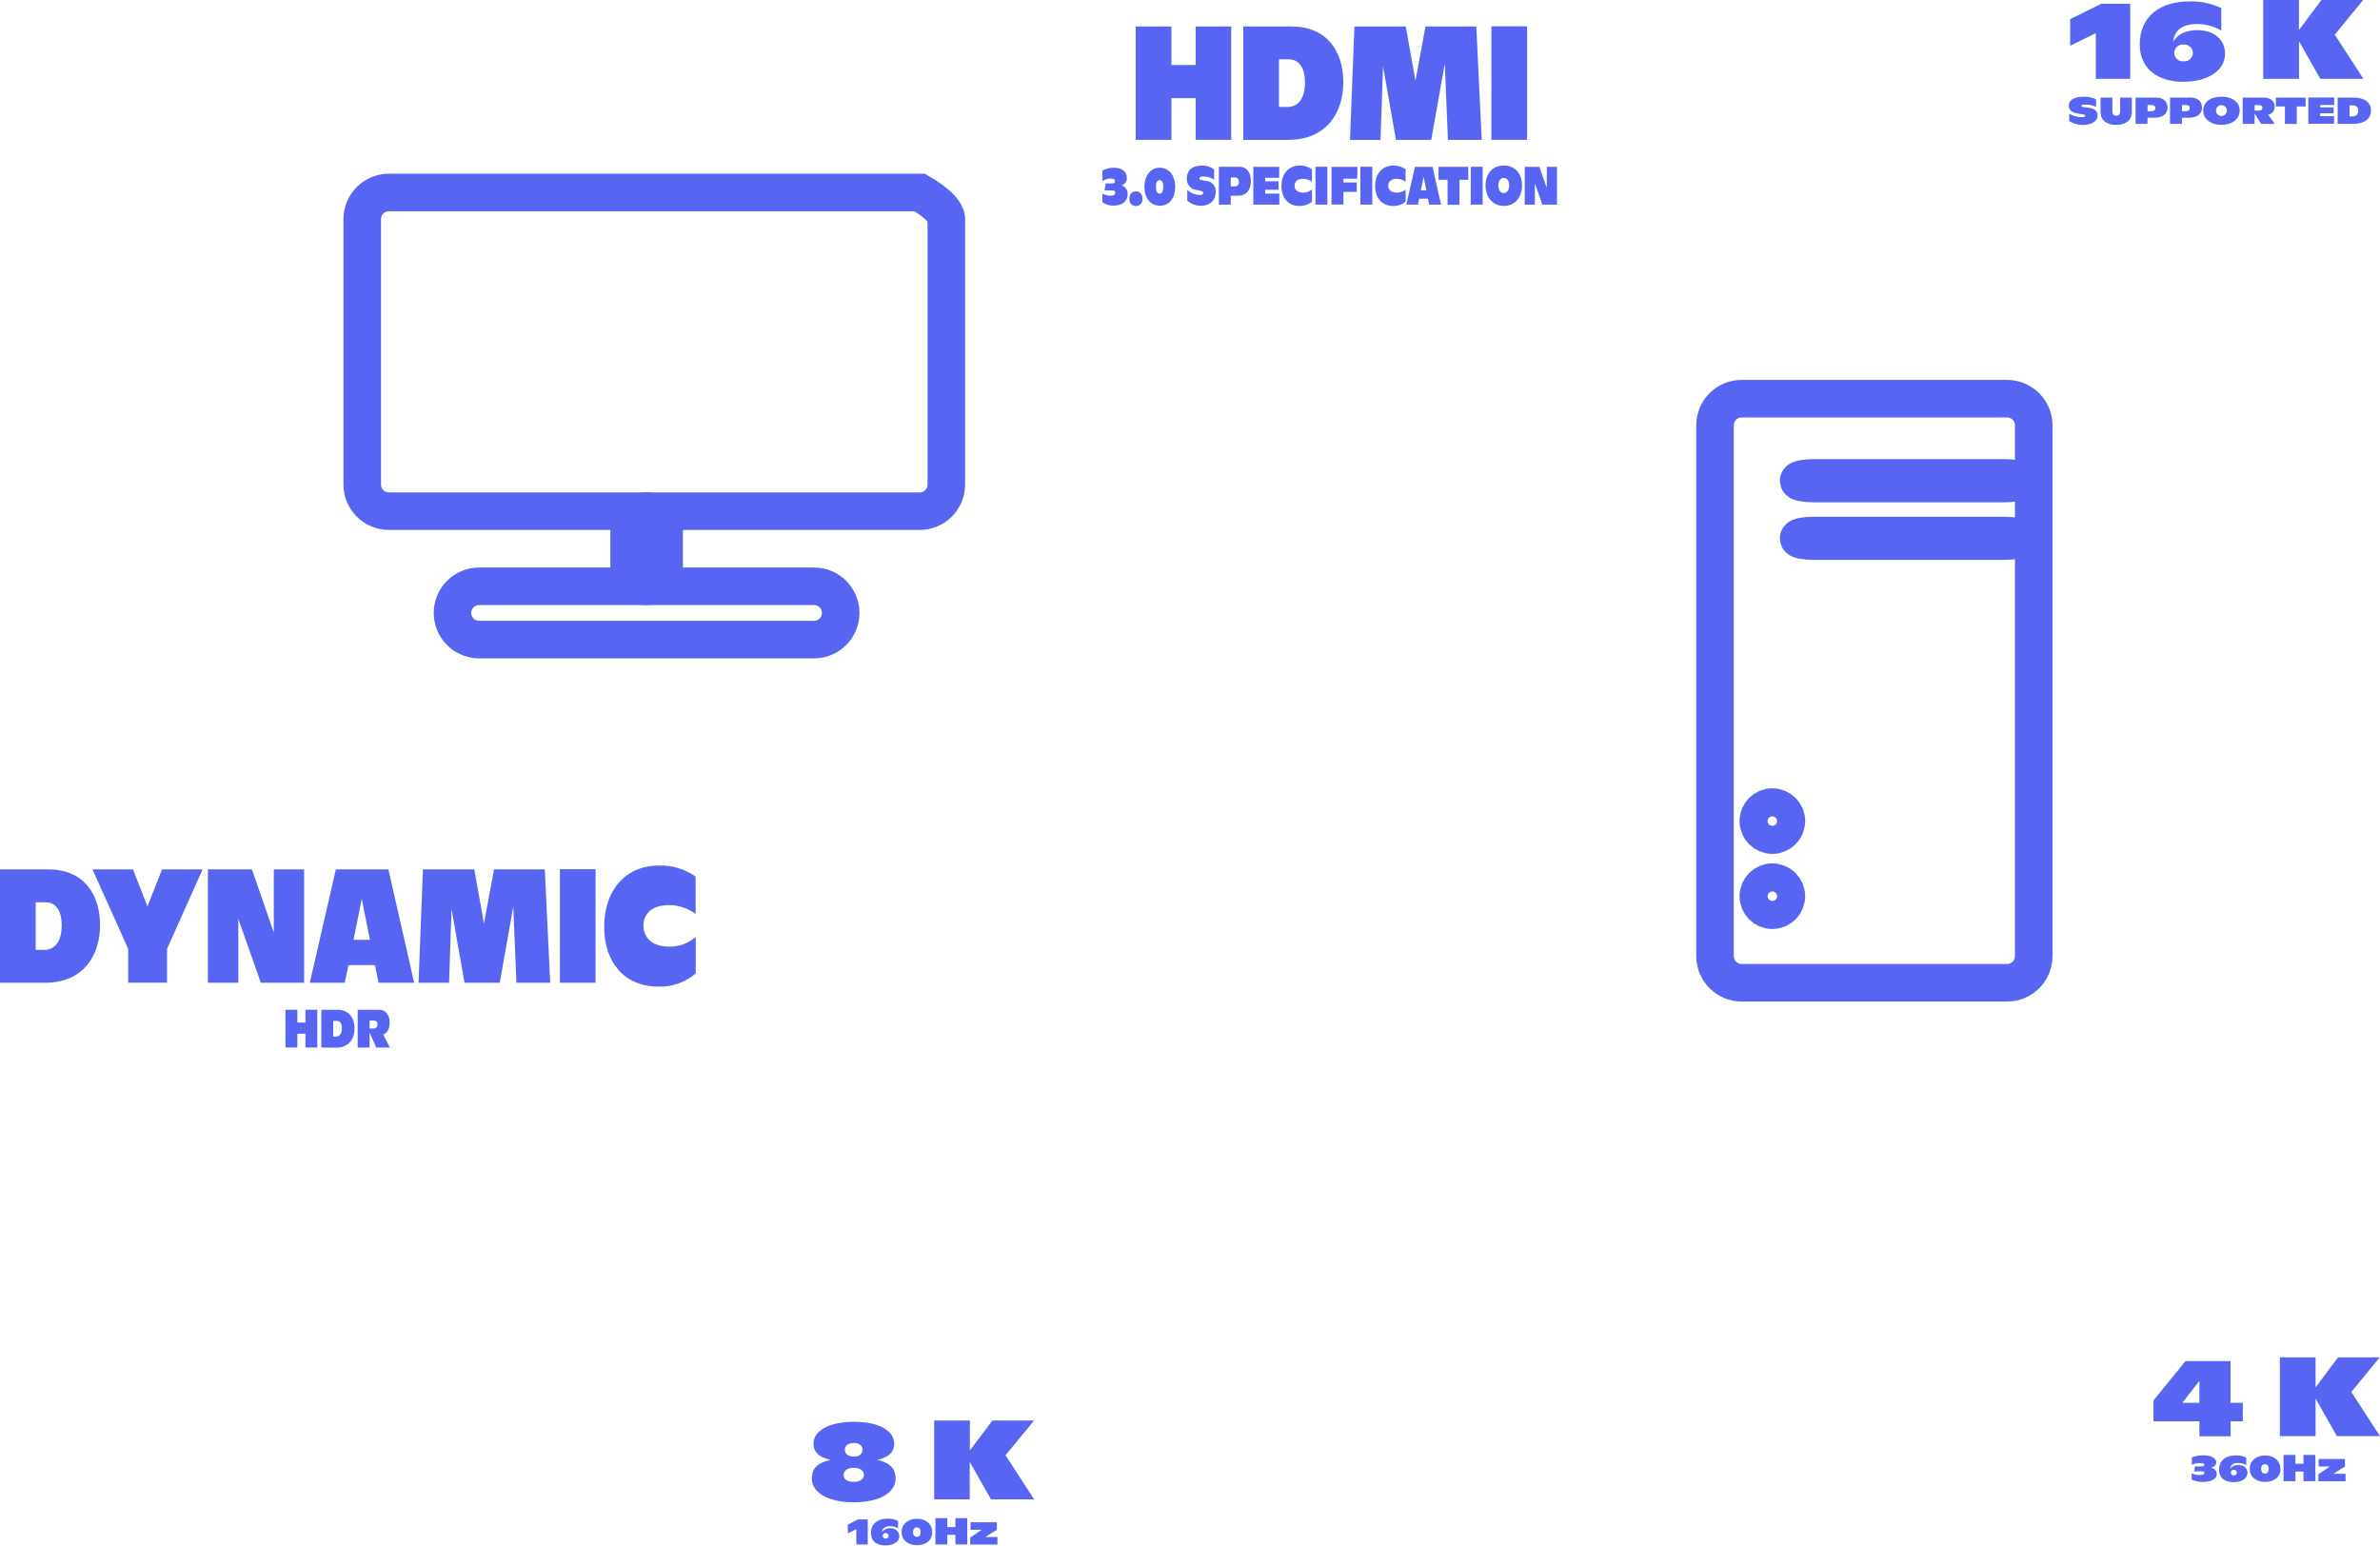
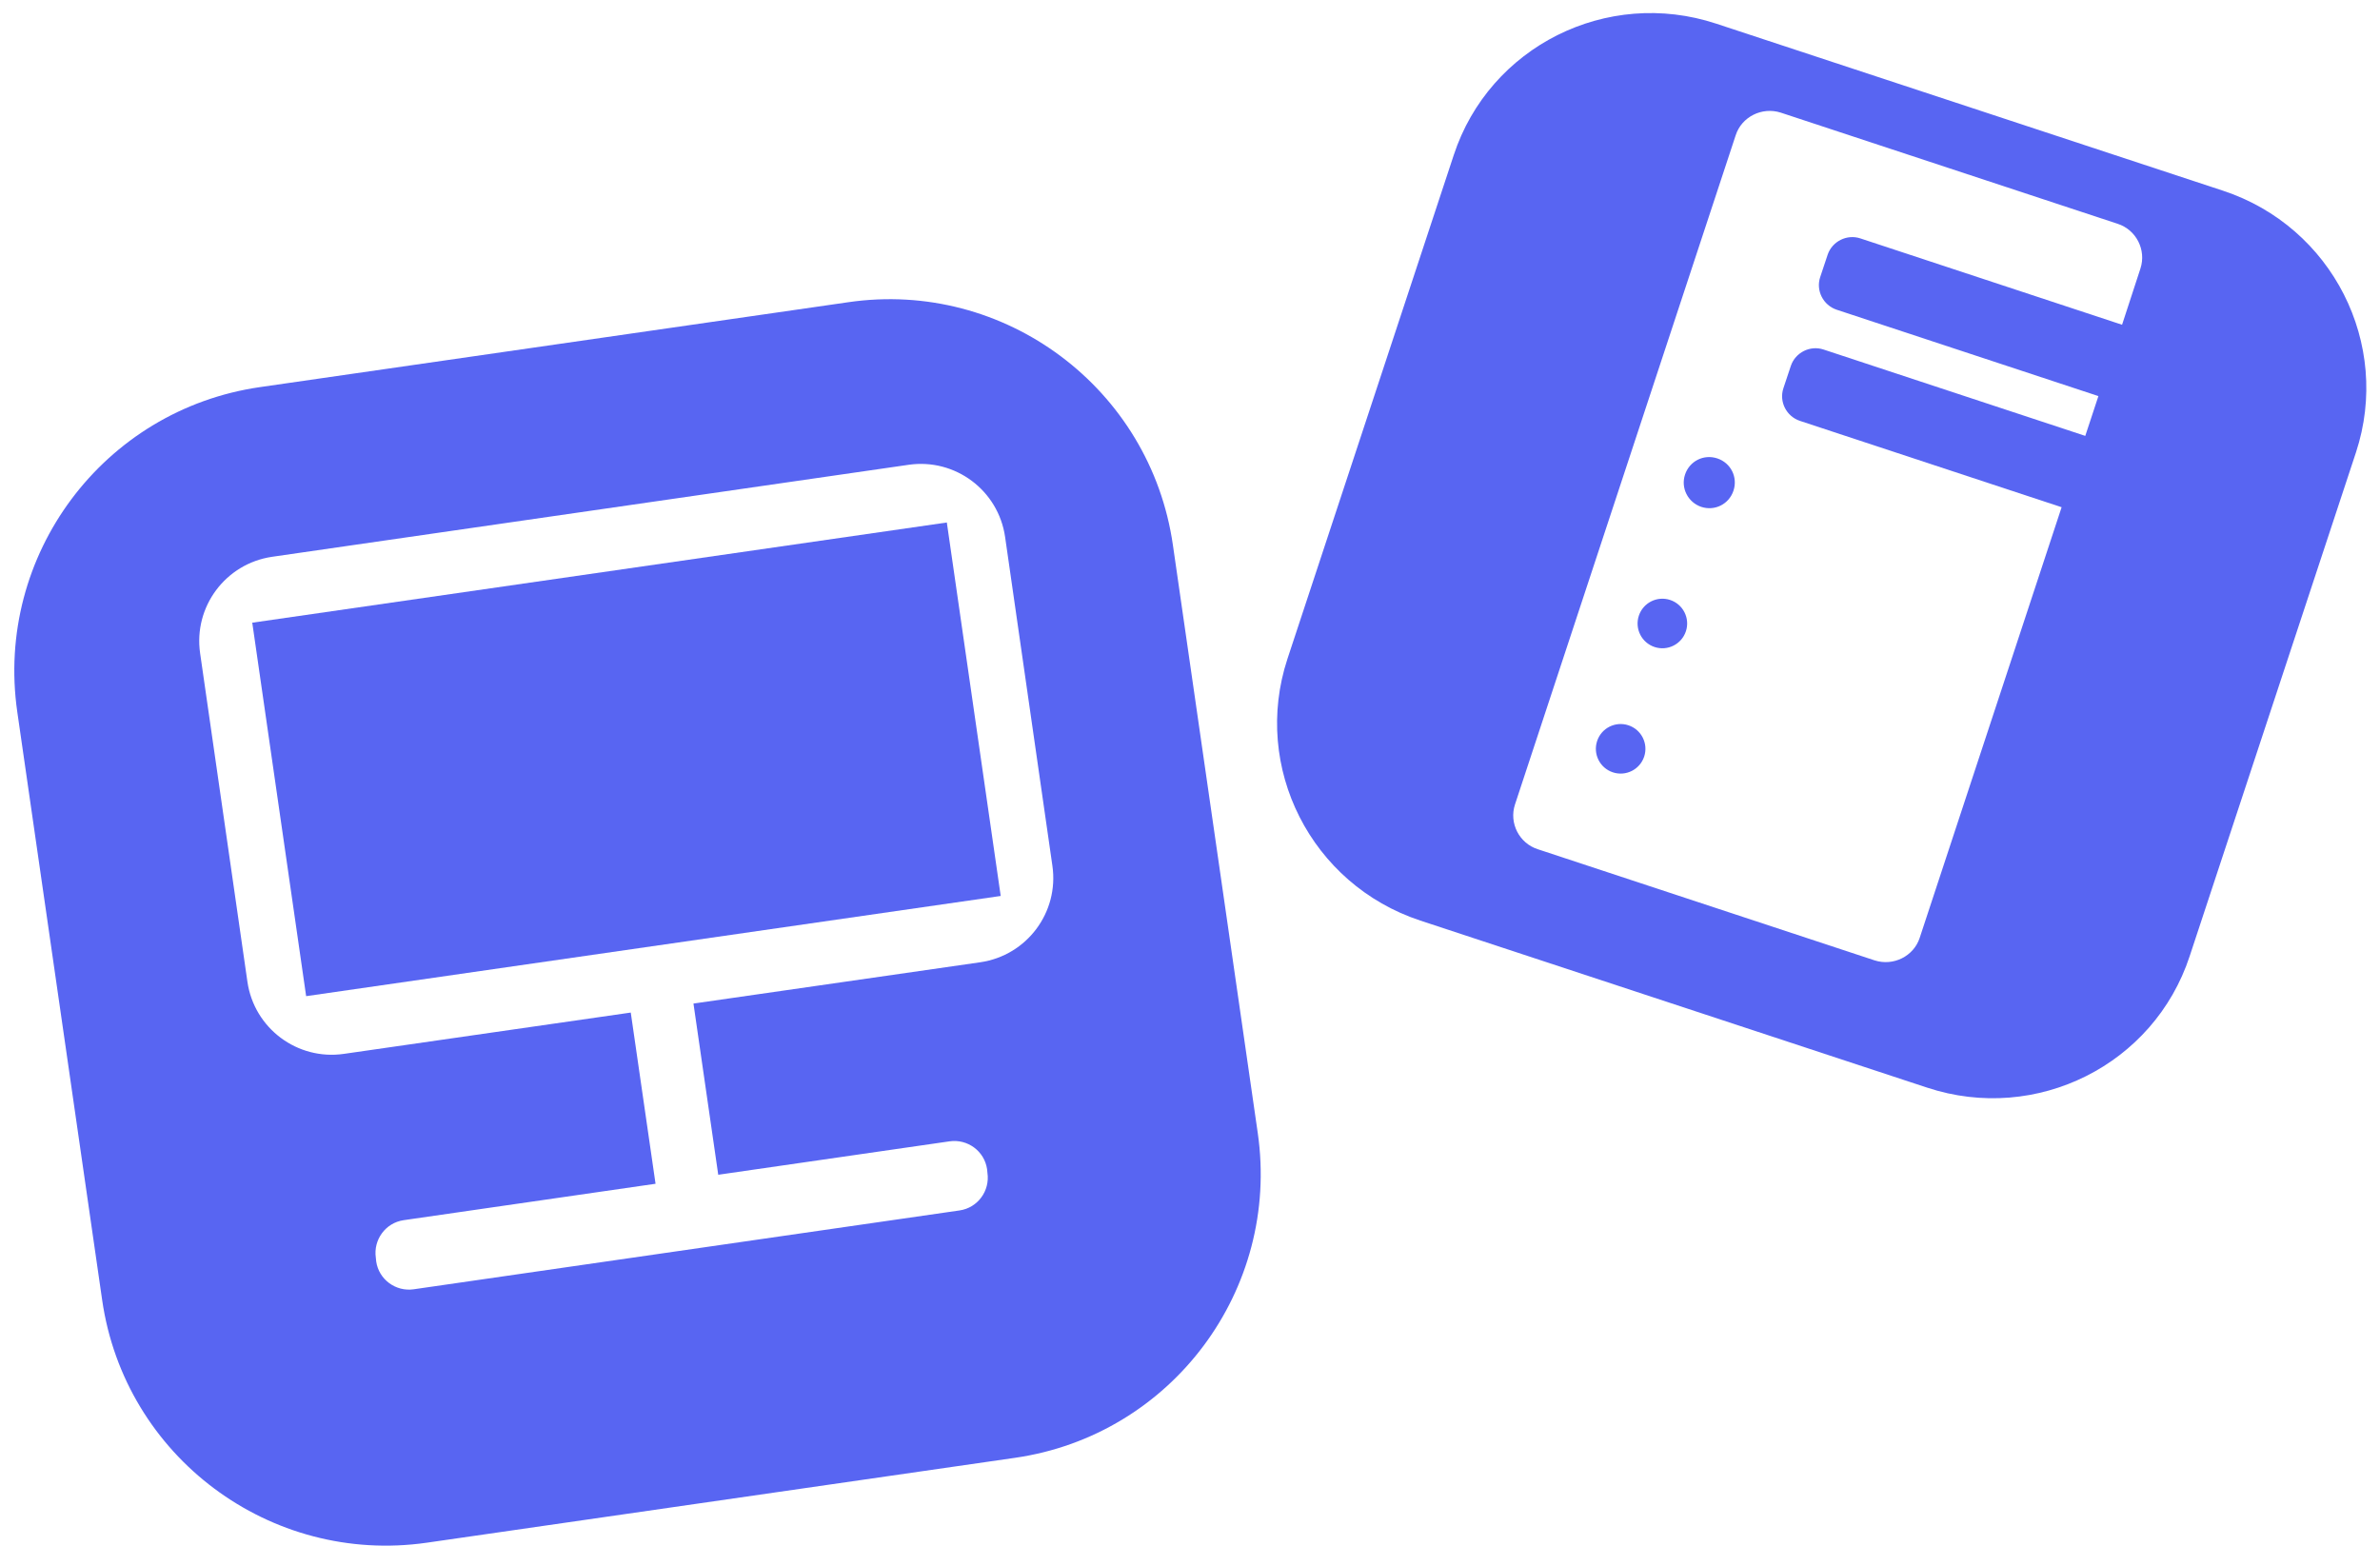
- <svg xmlns="http://www.w3.org/2000/svg" id="Layer_1" data-name="Layer 1" viewBox="0 0 633.92 411.64">
-   <defs>
-     <style>.cls-1{fill:none;stroke:#5865f2;stroke-miterlimit:10;stroke-width:10px;}.cls-2{fill:#5865f2;}</style>
-   </defs>
-   <path class="cls-1" d="M153.7,215.38a7.1,7.1,0,0,0,7.11,7.1H250a7.1,7.1,0,1,0,0-14.2h-89.2A7.1,7.1,0,0,0,153.7,215.38Z" transform="translate(-33.18 -52.12)" />
-   <path class="cls-1" d="M200.75,192.94v10.67a4.66,4.66,0,1,0,9.32,0V192.94a4.66,4.66,0,0,0-9.32,0Z" transform="translate(-33.18 -52.12)" />
-   <path class="cls-1" d="M278.14,103.39H136.77a7.1,7.1,0,0,0-7.11,7.1v70.68a7.11,7.11,0,0,0,7.11,7.11H278.14a7.1,7.1,0,0,0,7.1-7.11V110.49C285.24,110,285.19,107.5,278.14,103.39Z" transform="translate(-33.18 -52.12)" />
-   <path class="cls-1" d="M567.77,158.31H497.09a7.1,7.1,0,0,0-7.11,7.1V306.78a7.11,7.11,0,0,0,7.11,7.11h70.68a7.1,7.1,0,0,0,7.1-7.11V165.41A7.1,7.1,0,0,0,567.77,158.31ZM505.25,294.57a3.74,3.74,0,1,1,3.74-3.74A3.74,3.74,0,0,1,505.25,294.57Zm0-20a3.74,3.74,0,1,1,3.74-3.74A3.74,3.74,0,0,1,505.25,274.57ZM567,196.25H516.24c-2.23,0-4-.33-4-.74s1.81-.75,4-.75H567c2.23,0,4,.34,4,.75S569.23,196.25,567,196.25Zm0-15.33H516.24c-2.23,0-4-.34-4-.75s1.81-.75,4-.75H567c2.23,0,4,.34,4,.75S569.23,180.92,567,180.92Z" transform="translate(-33.18 -52.12)" />
-   <path class="cls-2" d="M271.73,446c0,3.51-4,6.27-11.13,6.27s-11.19-2.76-11.19-6.3c0-2.4,1.08-4.14,5-5-3.51-.78-4.56-2.37-4.56-4.35,0-3.21,3.84-5.79,10.8-5.79s10.71,2.58,10.71,5.79c0,2-1.05,3.57-4.53,4.35C270.65,441.84,271.73,443.61,271.73,446Zm-8.43-1c0-1.14-1-1.92-2.7-1.92s-2.73.78-2.73,1.92,1,1.83,2.73,1.83S263.3,446,263.3,445Zm-5.1-6.72c0,1.05.87,1.83,2.4,1.83s2.31-.78,2.31-1.83-.84-1.8-2.31-1.8S258.2,437.19,258.2,438.27Z" transform="translate(-33.18 -52.12)" />
-   <path class="cls-2" d="M308.63,451.5H297.14l-5.67-10v10H282v-21h9.51v7.95l6-7.95h11.1L301,439.74Z" transform="translate(-33.18 -52.12)" />
-   <path class="cls-2" d="M261.75,456.83h2.56v6.67h-3.05v-4.06L259,460.56V458.2Z" transform="translate(-33.18 -52.12)" />
-   <path class="cls-2" d="M272.72,461.27c0,1.45-1.45,2.49-3.7,2.49s-3.86-1.06-3.86-3.33c0-2.49,1.85-3.8,4.39-3.8a6.17,6.17,0,0,1,2.84.59v2a4.14,4.14,0,0,0-2.2-.58c-1.33,0-2,.68-2.06,1.57a2.3,2.3,0,0,1,2.13-1A2.17,2.17,0,0,1,272.72,461.27Zm-2.84-.07a.75.75,0,0,0-.84-.73.74.74,0,1,0,0,1.48A.77.77,0,0,0,269.88,461.2Z" transform="translate(-33.18 -52.12)" />
-   <path class="cls-2" d="M273.32,460.23c0-2.1,1.64-3.57,4.1-3.57s4.08,1.47,4.08,3.57-1.59,3.46-4.08,3.46S273.32,462.26,273.32,460.23Zm5.06,0c0-.73-.29-1.26-1-1.26s-1,.51-1,1.26.34,1.24,1,1.24S278.38,461,278.38,460.23Z" transform="translate(-33.18 -52.12)" />
-   <path class="cls-2" d="M287.65,456.5h3.15v7h-3.15v-2.57H285.5v2.57h-3.17v-7h3.17v2.38h2.15Z" transform="translate(-33.18 -52.12)" />
-   <path class="cls-2" d="M295.63,461.52h3.22v2H291.6v-1.87l3.09-2.06h-3v-2h7v2Z" transform="translate(-33.18 -52.12)" />
-   <path class="cls-2" d="M592.88,53.11h7.68v20h-9.15V60.94l-6.84,3.36V57.22Z" transform="translate(-33.18 -52.12)" />
-   <path class="cls-2" d="M625.82,66.43c0,4.35-4.35,7.47-11.13,7.47-6.45,0-11.58-3.18-11.58-10,0-7.47,5.55-11.4,13.17-11.4a18.66,18.66,0,0,1,8.55,1.77v6a12.53,12.53,0,0,0-6.63-1.74c-4,0-6,2-6.18,4.71,1-1.89,3.33-3.09,6.39-3.09C622.58,60.13,625.82,62.38,625.82,66.43Zm-8.55-.21A2.26,2.26,0,0,0,614.75,64a2.23,2.23,0,1,0,0,4.44A2.32,2.32,0,0,0,617.27,66.22Z" transform="translate(-33.18 -52.12)" />
-   <path class="cls-2" d="M662.69,73.12H651.2l-5.67-10v10H636v-21h9.51v8l6-8h11.1l-7.56,9.24Z" transform="translate(-33.18 -52.12)" />
-   <path class="cls-2" d="M584.32,84.39v-2a6.39,6.39,0,0,0,3.31.94c.66,0,.94-.11.94-.35s-.17-.33-.7-.41l-1-.15c-1.79-.26-2.67-1-2.67-2.16,0-1.36,1.24-2.37,4-2.37a6.74,6.74,0,0,1,3.27.69v2a6.14,6.14,0,0,0-2.78-.6c-.88,0-1.12.13-1.12.35s.11.27.72.34l1,.12c1.67.2,2.6.78,2.6,2.08,0,1.56-1.61,2.53-4,2.53A7.16,7.16,0,0,1,584.32,84.39Z" transform="translate(-33.18 -52.12)" />
-   <path class="cls-2" d="M592.66,82V78.12h3.16v3.82a1,1,0,0,0,2.06,0V78.12H601V82c0,2.11-1.6,3.39-4.19,3.39S592.66,84.08,592.66,82Z" transform="translate(-33.18 -52.12)" />
-   <path class="cls-2" d="M607.46,78.11c2,0,3.06,1.09,3.06,2.69s-1.21,2.68-3.52,2.68h-1.83v1.64H602v-7Zm-1.35,3.64c.77,0,1.16-.32,1.16-.83s-.36-.82-1-.82h-1.08v1.65Z" transform="translate(-33.18 -52.12)" />
-   <path class="cls-2" d="M616.63,78.11c2,0,3.06,1.09,3.06,2.69s-1.21,2.68-3.52,2.68h-1.83v1.64h-3.17v-7Zm-1.35,3.64c.77,0,1.16-.32,1.16-.83s-.36-.82-1-.82h-1.08v1.65Z" transform="translate(-33.18 -52.12)" />
-   <path class="cls-2" d="M620,81.57c0-2.16,1.83-3.69,4.87-3.69s4.86,1.53,4.86,3.69-1.84,3.79-4.87,3.79S620,83.65,620,81.57Zm6.31,0a1.45,1.45,0,0,0-2.9,0,1.45,1.45,0,0,0,2.9,0Z" transform="translate(-33.18 -52.12)" />
-   <path class="cls-2" d="M639.08,85.12h-3.62l-1.76-2.78v2.78h-3.17v-7h5.67c1.75,0,2.85.93,2.85,2.41a2.09,2.09,0,0,1-1.72,2.16Zm-5.38-3.53h1.09c.63,0,1-.27,1-.76s-.34-.71-.94-.71H633.7Z" transform="translate(-33.18 -52.12)" />
-   <path class="cls-2" d="M647.29,80.48h-2.35v4.64h-3.17V80.48h-2.4V78.12h7.92Z" transform="translate(-33.18 -52.12)" />
-   <path class="cls-2" d="M651.12,83.08h3.75v2H648v-7h6.9v2h-3.73v.64h3.56v1.57h-3.56Z" transform="translate(-33.18 -52.12)" />
-   <path class="cls-2" d="M655.82,85.12v-7h4.27c3.1,0,4.61,1.48,4.61,3.45s-1.44,3.55-4.9,3.55Zm3.17-2h.75a1.41,1.41,0,0,0,1.56-1.52,1.31,1.31,0,0,0-1.43-1.42H659Z" transform="translate(-33.18 -52.12)" />
-   <path class="cls-2" d="M630.56,425.77v4.92h-3.24v4H619v-4H606.77v-5.55l8.52-10.47h12v11.1Zm-16.11,0H619v-5.85Z" transform="translate(-33.18 -52.12)" />
-   <path class="cls-2" d="M667.09,434.65H655.61l-5.67-10v10h-9.51v-21h9.51v8l6-8h11.1l-7.57,9.24Z" transform="translate(-33.18 -52.12)" />
-   <path class="cls-2" d="M623.64,444.75c0,1.26-1.41,2.09-3.72,2.09a6.45,6.45,0,0,1-3-.62v-1.64a5.11,5.11,0,0,0,2.24.42c.8,0,1.17-.2,1.17-.53s-.16-.44-.78-.44h-2l.28-1.31h1.7c.62,0,.8-.17.8-.43s-.32-.47-1.12-.47a5,5,0,0,0-2.23.47v-2a8.66,8.66,0,0,1,3.06-.53c2.25,0,3.44.81,3.44,1.88,0,.7-.47,1.22-1.44,1.39C623.08,443.3,623.64,443.91,623.64,444.75Z" transform="translate(-33.18 -52.12)" />
-   <path class="cls-2" d="M631.8,444.42c0,1.45-1.45,2.49-3.71,2.49s-3.85-1.06-3.85-3.33c0-2.49,1.84-3.8,4.38-3.8a6.22,6.22,0,0,1,2.85.59v2a4.18,4.18,0,0,0-2.21-.58c-1.33,0-2,.68-2.06,1.57a2.3,2.3,0,0,1,2.13-1C630.72,442.32,631.8,443.07,631.8,444.42Zm-2.85-.07a.75.75,0,0,0-.84-.73.74.74,0,1,0,0,1.48A.77.77,0,0,0,629,444.35Z" transform="translate(-33.18 -52.12)" />
-   <path class="cls-2" d="M632.4,443.38c0-2.1,1.64-3.57,4.09-3.57s4.09,1.47,4.09,3.57-1.59,3.46-4.09,3.46S632.4,445.41,632.4,443.38Zm5.05,0c0-.73-.29-1.26-1-1.26s-1,.51-1,1.26.34,1.24,1,1.24S637.45,444.11,637.45,443.38Z" transform="translate(-33.18 -52.12)" />
-   <path class="cls-2" d="M646.72,439.65h3.16v7h-3.16v-2.57h-2.15v2.57h-3.16v-7h3.16V442h2.15Z" transform="translate(-33.18 -52.12)" />
-   <path class="cls-2" d="M654.7,444.67h3.23v2h-7.25v-1.87l3.08-2.06h-3v-2h7v2Z" transform="translate(-33.18 -52.12)" />
-   <path class="cls-2" d="M351.64,59.17h9.48v30.2h-9.48V78.28h-6.45V89.37h-9.51V59.17h9.51V69.44h6.45Z" transform="translate(-33.18 -52.12)" />
-   <path class="cls-2" d="M364.33,89.37V59.17h12.81c9.3,0,13.83,6.38,13.83,14.88,0,7.94-4.32,15.32-14.7,15.32Zm9.51-8.76h2.25c3.12,0,4.68-2.63,4.68-6.56,0-3.45-1.32-6.12-4.29-6.12h-2.64Z" transform="translate(-33.18 -52.12)" />
-   <path class="cls-2" d="M427.84,89.37h-9L418,69.09l-3.6,20.28H405l-3.45-19.63-.66,19.63h-8.13l1.17-30.2h13.68l2.58,14.45,2.67-14.45H426.4Z" transform="translate(-33.18 -52.12)" />
-   <path class="cls-2" d="M430.42,89.37V59.13h9.51V89.37Z" transform="translate(-33.18 -52.12)" />
-   <path class="cls-2" d="M333.52,103.89c0,1.81-1.41,3-3.72,3a4.93,4.93,0,0,1-3-.89v-2.36a3.82,3.82,0,0,0,2.24.61c.81,0,1.18-.29,1.18-.76s-.16-.64-.78-.64h-2.06l.29-1.88h1.7c.62,0,.8-.24.8-.62s-.32-.67-1.12-.67a3.84,3.84,0,0,0-2.24.67v-2.8a6.36,6.36,0,0,1,3.07-.76c2.25,0,3.44,1.16,3.44,2.7a1.87,1.87,0,0,1-1.44,2A2.27,2.27,0,0,1,333.52,103.89Z" transform="translate(-33.18 -52.12)" />
-   <path class="cls-2" d="M334,105a1.74,1.74,0,1,1,3.46,0,1.75,1.75,0,1,1-3.46,0Z" transform="translate(-33.18 -52.12)" />
-   <path class="cls-2" d="M338,101.92c0-3,1.64-5.13,4.1-5.13s4.09,2.11,4.09,5.13-1.59,5-4.09,5S338,104.84,338,101.92Zm5.06,0c0-1-.29-1.81-1-1.81s-1,.73-1,1.81.34,1.78,1,1.78S343,103,343,101.92Z" transform="translate(-33.18 -52.12)" />
-   <path class="cls-2" d="M349.41,105.57V102.7a5.08,5.08,0,0,0,3.31,1.35c.66,0,.94-.16.94-.51s-.17-.47-.7-.59l-1-.21a2.92,2.92,0,0,1-2.67-3.11c0-1.95,1.24-3.4,4-3.4a5.13,5.13,0,0,1,3.27,1V100a4.67,4.67,0,0,0-2.78-.86c-.88,0-1.12.19-1.12.5s.11.39.72.49l1,.17a2.71,2.71,0,0,1,2.6,3c0,2.25-1.61,3.64-3.95,3.64A5.61,5.61,0,0,1,349.41,105.57Z" transform="translate(-33.18 -52.12)" />
-   <path class="cls-2" d="M363.3,96.54c2,0,3.06,1.57,3.06,3.87s-1.21,3.85-3.52,3.85H361v2.36h-3.17V96.54ZM362,101.78a1.07,1.07,0,0,0,1.16-1.2c0-.73-.36-1.18-1-1.18H361v2.38Z" transform="translate(-33.18 -52.12)" />
-   <path class="cls-2" d="M370.18,103.69h3.75v2.93H367V96.56h6.9v2.93h-3.73v.92h3.56v2.26h-3.56Z" transform="translate(-33.18 -52.12)" />
-   <path class="cls-2" d="M374.5,101.66c0-3,1.68-5.45,4.91-5.45a5.45,5.45,0,0,1,3.21,1v3.33a3.88,3.88,0,0,0-2.36-.79c-1.49,0-2.27.74-2.27,1.83s.82,1.85,2.26,1.85a3.5,3.5,0,0,0,2.38-.84v3.23a4.86,4.86,0,0,1-3.3,1.16C376.2,107,374.5,104.69,374.5,101.66Z" transform="translate(-33.18 -52.12)" />
-   <path class="cls-2" d="M383.56,106.62V96.54h3.17v10.08Z" transform="translate(-33.18 -52.12)" />
-   <path class="cls-2" d="M394.69,99.72H391v1h3.56v2.52H391v3.35h-3.17V96.56h6.9Z" transform="translate(-33.18 -52.12)" />
-   <path class="cls-2" d="M395.52,106.62V96.54h3.17v10.08Z" transform="translate(-33.18 -52.12)" />
-   <path class="cls-2" d="M399.45,101.66c0-3,1.68-5.45,4.91-5.45a5.45,5.45,0,0,1,3.21,1v3.33a3.88,3.88,0,0,0-2.36-.79c-1.49,0-2.27.74-2.27,1.83s.82,1.85,2.26,1.85a3.5,3.5,0,0,0,2.38-.84v3.23a4.86,4.86,0,0,1-3.3,1.16C401.15,107,399.45,104.69,399.45,101.66Z" transform="translate(-33.18 -52.12)" />
-   <path class="cls-2" d="M413.85,106.62l-.31-1.57h-2.36l-.32,1.57h-3.1l2.31-10.06h4.68L417,106.62Zm-2.22-3.81h1.46l-.73-3.64Z" transform="translate(-33.18 -52.12)" />
-   <path class="cls-2" d="M424.26,100h-2.35v6.67h-3.17V100h-2.4V96.56h7.92Z" transform="translate(-33.18 -52.12)" />
-   <path class="cls-2" d="M424.92,106.62V96.54h3.17v10.08Z" transform="translate(-33.18 -52.12)" />
-   <path class="cls-2" d="M428.85,101.52c0-3.11,1.83-5.31,4.87-5.31s4.86,2.2,4.86,5.31-1.84,5.44-4.87,5.44S428.85,104.51,428.85,101.52Zm6.31,0c0-1.19-.57-2-1.45-2s-1.45.76-1.45,2,.57,2,1.45,2S435.16,102.75,435.16,101.54Z" transform="translate(-33.18 -52.12)" />
-   <path class="cls-2" d="M445.19,96.56h2.69v10.06H444L442,101v5.65h-2.7V96.56h3.91l1.94,5.6Z" transform="translate(-33.18 -52.12)" />
-   <path class="cls-2" d="M33.18,313.89v-30.2H46c9.3,0,13.83,6.39,13.83,14.88,0,7.94-4.32,15.32-14.7,15.32Zm9.51-8.76h2.25c3.12,0,4.68-2.63,4.68-6.56,0-3.45-1.32-6.12-4.29-6.12H42.69Z" transform="translate(-33.18 -52.12)" />
-   <path class="cls-2" d="M76.35,283.69h10.8l-9.48,21.18v9H67.32v-9l-9.51-21.18h10.8l3.84,9.88Z" transform="translate(-33.18 -52.12)" />
-   <path class="cls-2" d="M106.11,283.69h8.07v30.2H102.66l-6-17v17h-8.1v-30.2h11.73l5.82,16.82Z" transform="translate(-33.18 -52.12)" />
-   <path class="cls-2" d="M134,313.89l-.93-4.71H126l-1,4.71h-9.3l6.93-30.2h14l6.87,30.2Zm-6.66-11.43h4.38l-2.19-10.92Z" transform="translate(-33.18 -52.12)" />
-   <path class="cls-2" d="M179.73,313.89h-9l-.84-20.28-3.6,20.28H156.9l-3.45-19.63-.66,19.63h-8.13l1.17-30.2h13.68l2.58,14.45,2.67-14.45h13.53Z" transform="translate(-33.18 -52.12)" />
-   <path class="cls-2" d="M182.31,313.89V283.65h9.51v30.24Z" transform="translate(-33.18 -52.12)" />
-   <path class="cls-2" d="M194.1,299c0-9,5-16.34,14.73-16.34a16.29,16.29,0,0,1,9.63,2.93v10a11.52,11.52,0,0,0-7.08-2.38c-4.47,0-6.81,2.2-6.81,5.48s2.46,5.57,6.78,5.57a10.51,10.51,0,0,0,7.14-2.55v9.71a14.55,14.55,0,0,1-9.9,3.49C199.2,314.92,194.1,308.11,194.1,299Z" transform="translate(-33.18 -52.12)" />
-   <path class="cls-2" d="M114.53,321.08h3.16v10.06h-3.16v-3.69h-2.15v3.69h-3.17V321.08h3.17v3.42h2.15Z" transform="translate(-33.18 -52.12)" />
-   <path class="cls-2" d="M118.76,331.14V321.08H123c3.1,0,4.61,2.13,4.61,5,0,2.64-1.44,5.1-4.9,5.1Zm3.17-2.92h.75c1,0,1.56-.88,1.56-2.18s-.44-2-1.43-2h-.88Z" transform="translate(-33.18 -52.12)" />
-   <path class="cls-2" d="M137,331.14h-3.62l-1.76-4v4h-3.17V321.08h5.67c1.75,0,2.85,1.34,2.85,3.46,0,1.77-.8,2.86-1.72,3.11Zm-5.38-5.07h1.09c.63,0,1-.39,1-1.1s-.34-1-.94-1h-1.13Z" transform="translate(-33.18 -52.12)" />
+ <svg xmlns="http://www.w3.org/2000/svg" version="1.1" id="Layer_1" x="0px" y="0px" viewBox="0 0 633.9 411.6" style="enable-background:new 0 0 633.9 411.6;" xml:space="preserve">
+   <style type="text/css">
+ 	.st0{fill:#5865F2;}
+ </style>
+   <g>
+     <ellipse transform="matrix(0.3138 -0.9495 0.9495 0.3138 106.7572 546.7444)" class="st0" cx="431.7" cy="199.5" rx="6.6" ry="6.6" />
+     <ellipse transform="matrix(0.3139 -0.9495 0.9495 0.3139 146.0874 534.2739)" class="st0" cx="442.7" cy="166.1" rx="6.6" ry="6.6" />
+     <path class="st0" d="M592.1,50.8l-135-44.5c-29.1-9.6-60.4,6.1-69.9,35l-44.3,134.2c-9.5,28.9,6.3,60.1,35.4,69.7l135,44.5   c29.1,9.6,60.4-6.1,69.9-35l44.3-134.2C637,91.6,621.2,60.4,592.1,50.8z M565.2,86.5l-69.7-23c-3.6-1.2-7.5,0.8-8.7,4.3l-2,6   c-1.2,3.6,0.8,7.5,4.4,8.7l69.7,23l-3.5,10.6l-69.7-23c-3.6-1.2-7.5,0.8-8.7,4.3l-2,6c-1.2,3.6,0.8,7.5,4.4,8.7l69.7,23   l-37.8,114.7c0,0,0,0,0,0c-1.6,4.9-7,7.6-12,6l-89.7-29.6c-5-1.6-7.7-7-6.1-11.9l58.8-178.3c0,0,0,0,0,0c1.6-4.9,7-7.6,12-6   l89.7,29.6c5,1.6,7.7,7,6.1,11.9L565.2,86.5z" />
+     <path class="st0" d="M457.4,122.1c-3.6-1.2-7.4,0.7-8.6,4.3c-1.2,3.6,0.8,7.4,4.3,8.6c3.6,1.2,7.4-0.7,8.6-4.3   C462.9,127.1,461,123.3,457.4,122.1z" />
+   </g>
+   <g>
+     <path class="st0" d="M225.9,80.5L69.3,103.1c-41.8,6-70.7,44.8-64.7,86.5l22.6,156.6c6,41.8,44.8,70.7,86.5,64.7l156.6-22.6   c41.8-6,70.7-44.8,64.7-86.5l-22.6-156.6C306.4,103.4,267.6,74.4,225.9,80.5z M280.3,230.6c1.8,12.4-6.8,23.9-19.2,25.7l-76.4,11   l6.6,45.6l61.6-8.9c4.8-0.7,9.3,2.6,10,7.4l0.1,1c0.7,4.8-2.6,9.3-7.4,10l-145.4,21c-4.8,0.7-9.3-2.6-10-7.4l-0.1-1   c-0.7-4.8,2.6-9.3,7.4-10l67.1-9.7l-6.6-45.6l-76.4,11c-12.4,1.8-23.9-6.8-25.7-19.2L53.3,174c-1.8-12.4,6.8-23.9,19.2-25.7   L242,123.8c12.4-1.8,23.9,6.8,25.7,19.2L280.3,230.6z" />
+     <rect x="73.4" y="152" transform="matrix(0.9898 -0.1428 0.1428 0.9898 -27.1684 25.8872)" class="st0" width="186.9" height="100.5" />
+   </g>
</svg>
